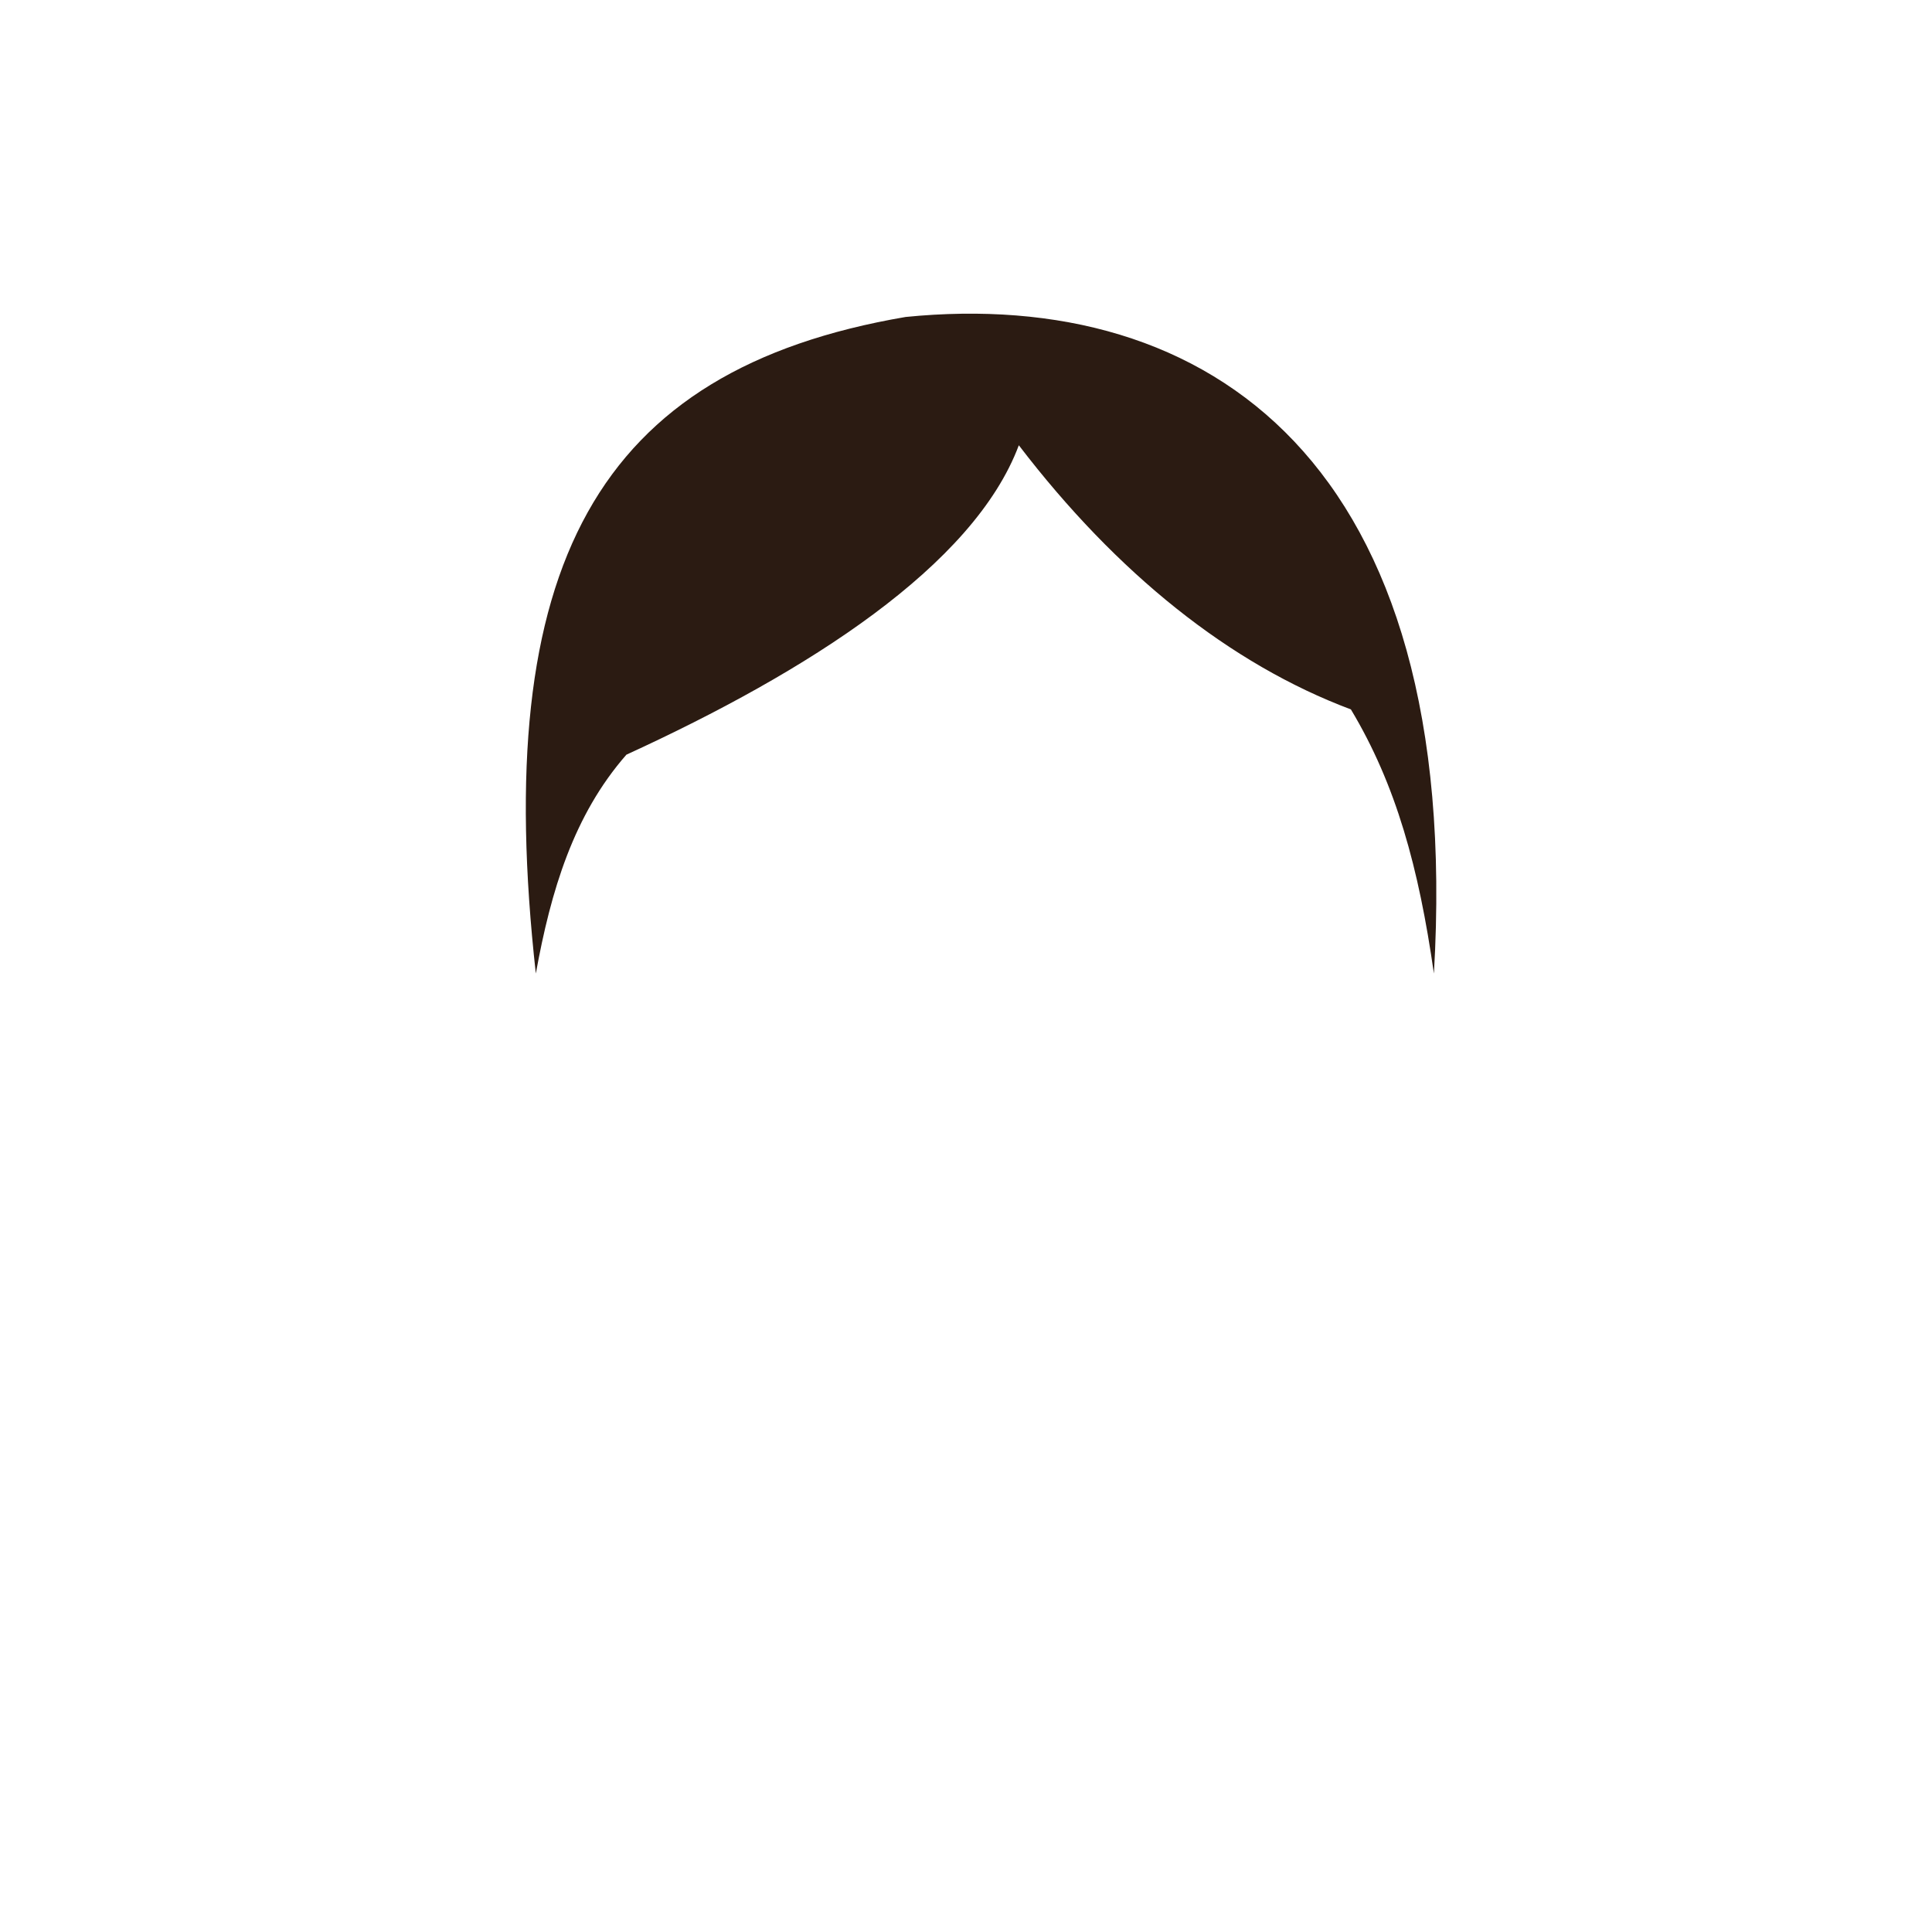
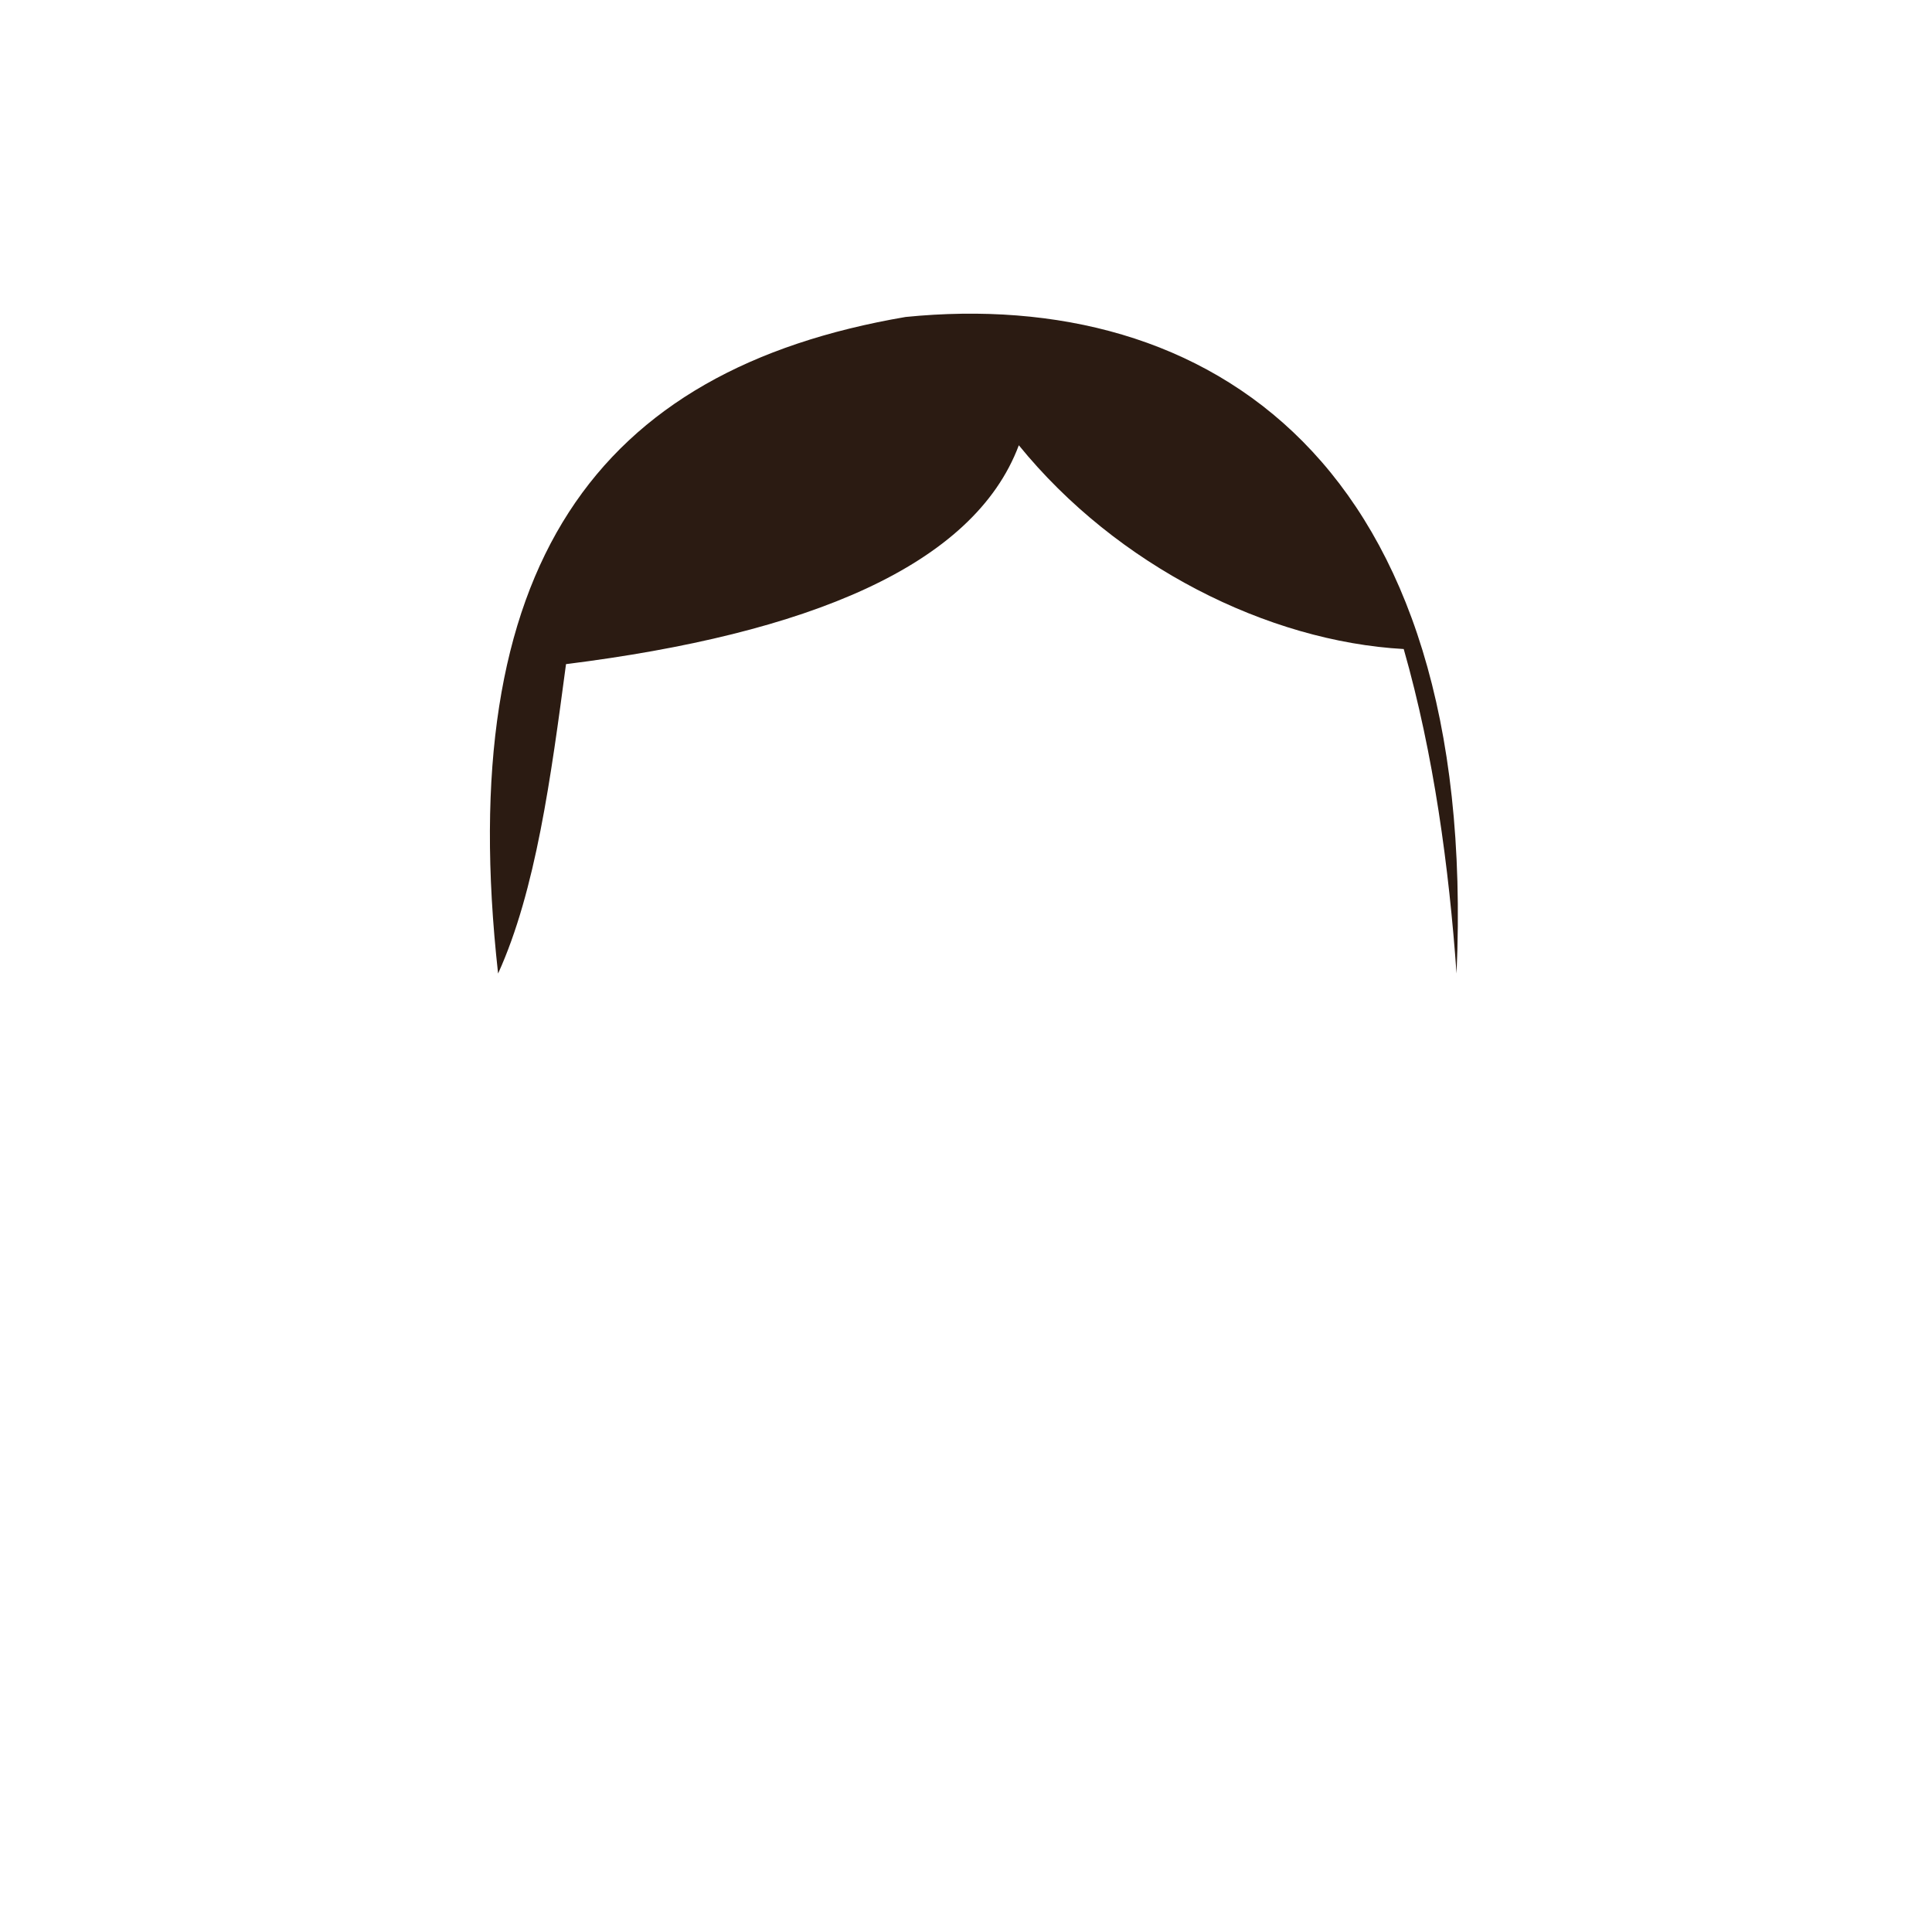
<svg xmlns="http://www.w3.org/2000/svg" viewBox="0 0 512 512" width="512" height="512">
-   <path id="hair_11_front" d="M142,258C130,150 158,98 240,84C320,76 388,122 380,258C376,230 370,208 358,188C326,176 296,152 270,118C258,150 214,178 166,200C152,216 146,236 142,258Z" fill="#2B1B12" />
+   <path id="hair_11_front" d="M132,258C120,150 158,98 240,84C320,76 392,122 386,258C384,230 380,200 372,172C336,170 296,150 270,118C258,150 214,168 150,176C146,206 142,236 132,258Z" fill="#2B1B12" />
</svg>
